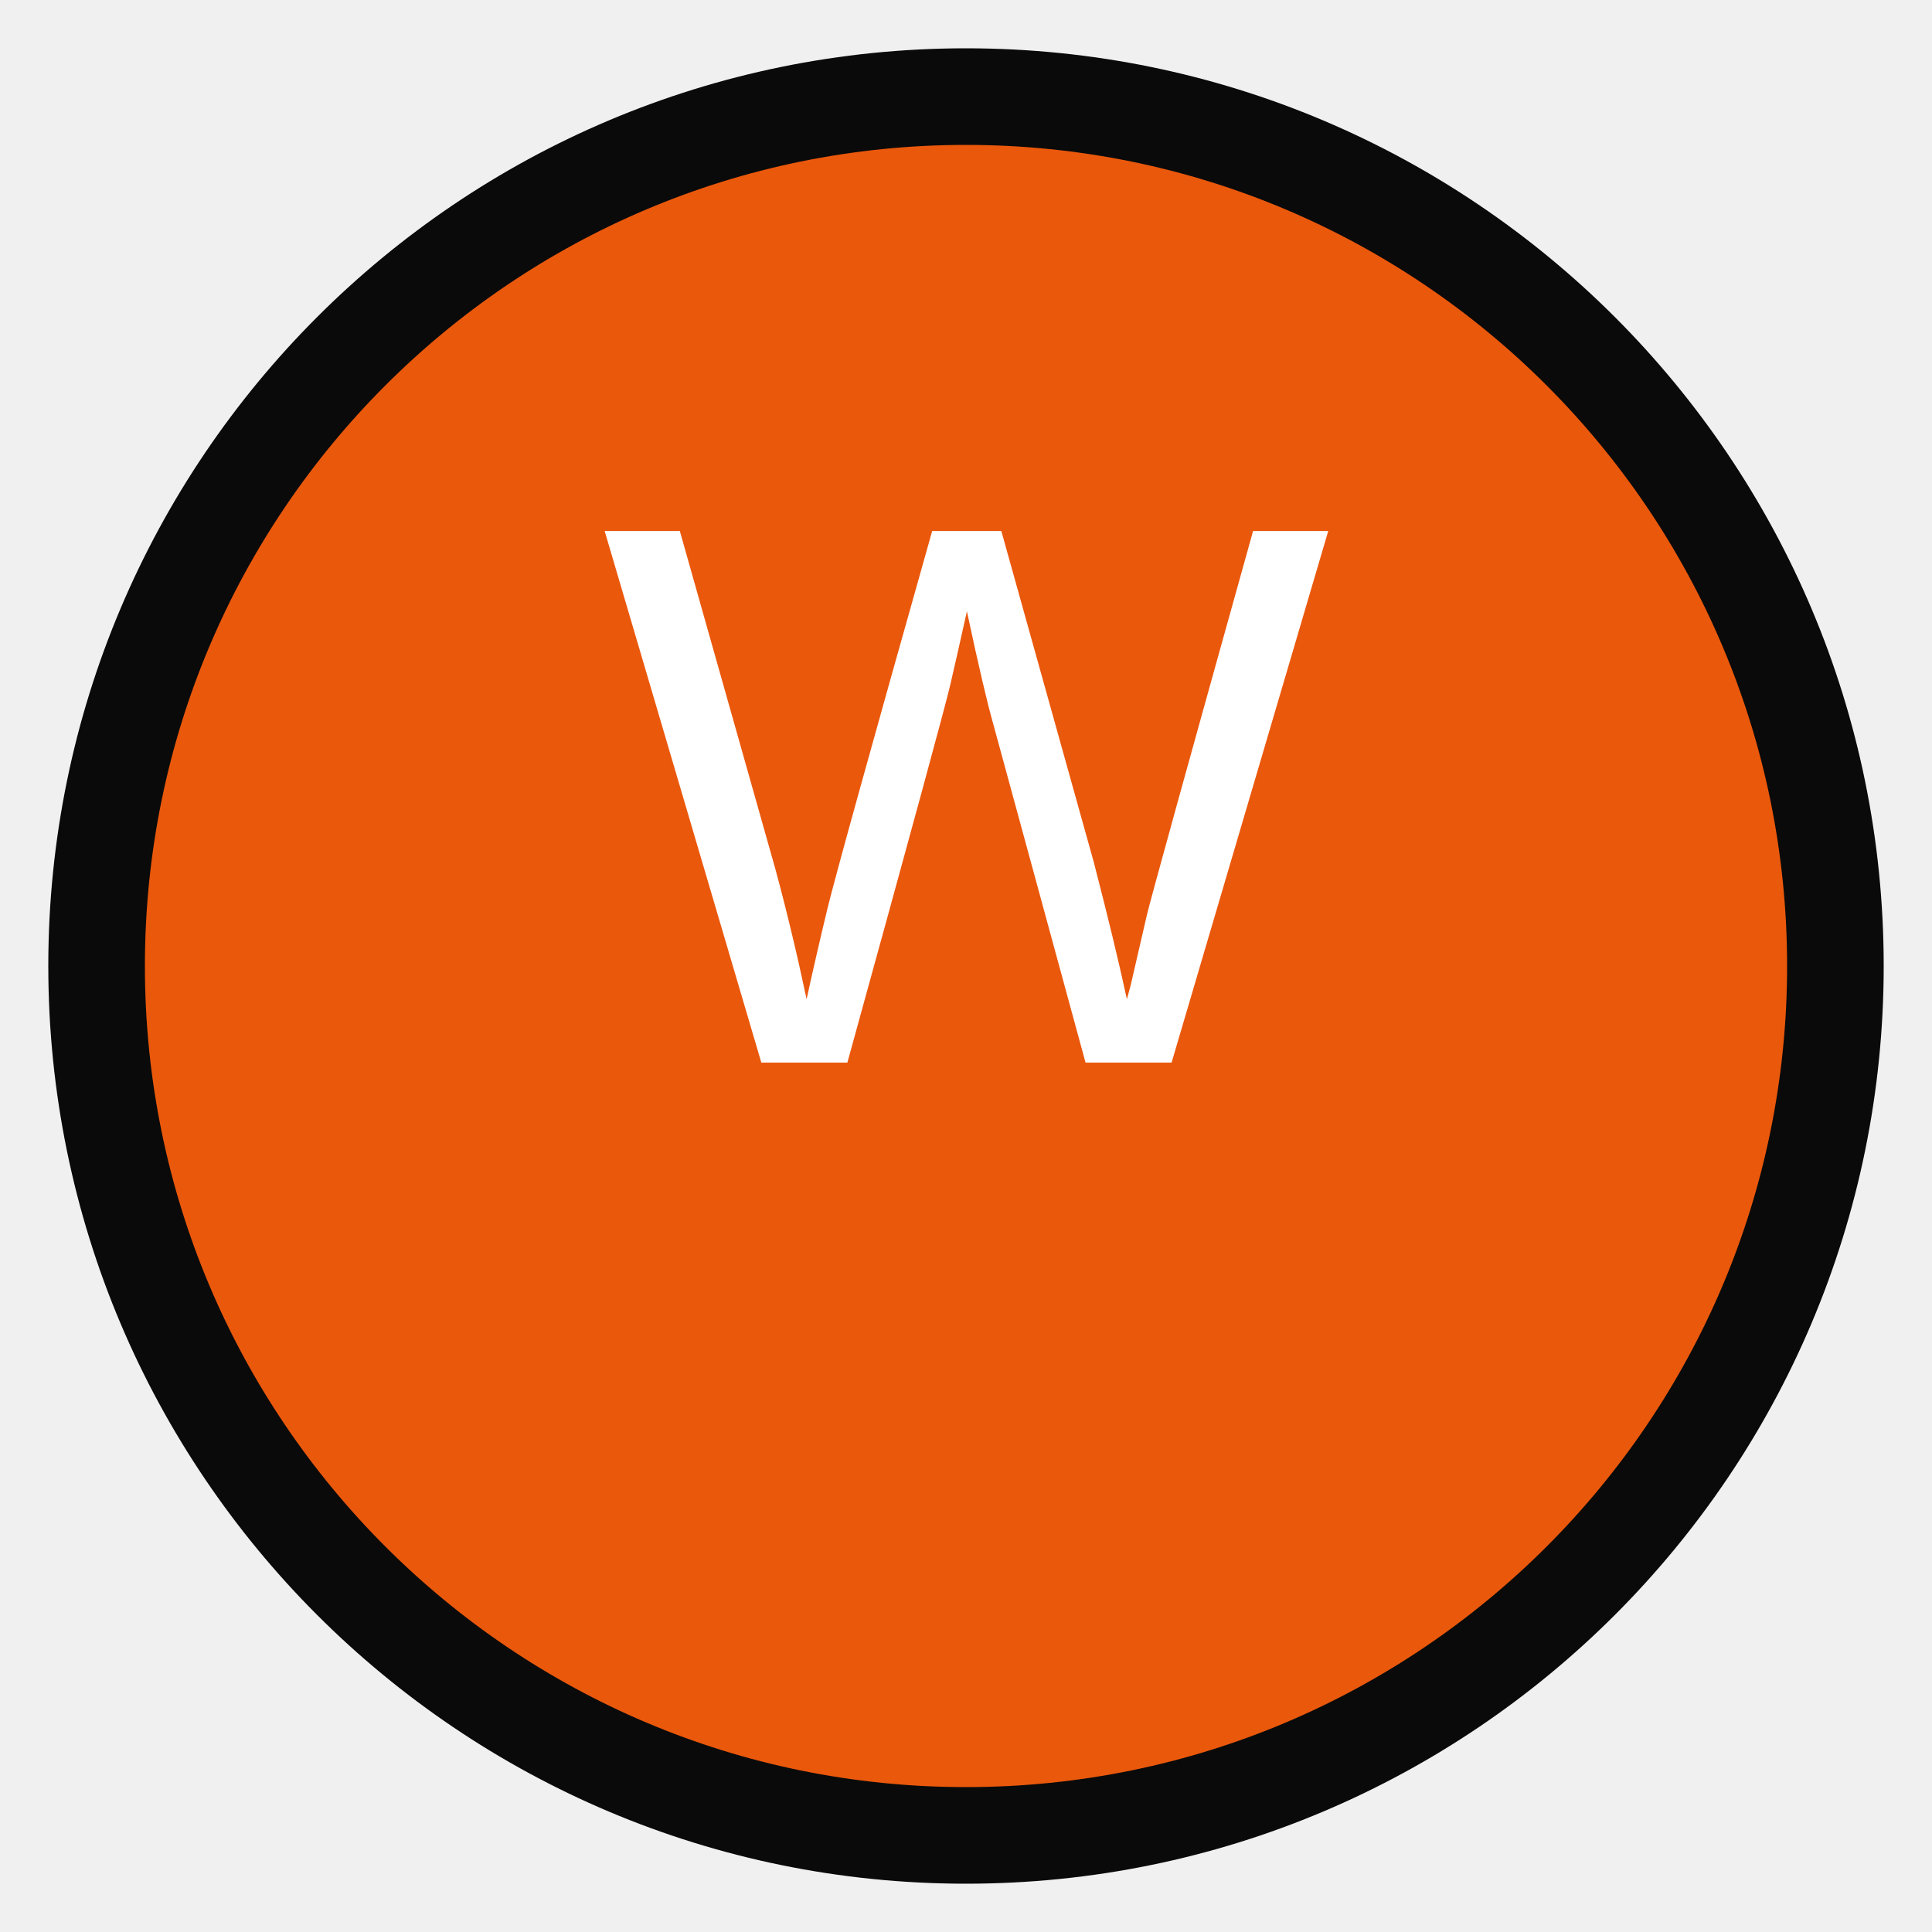
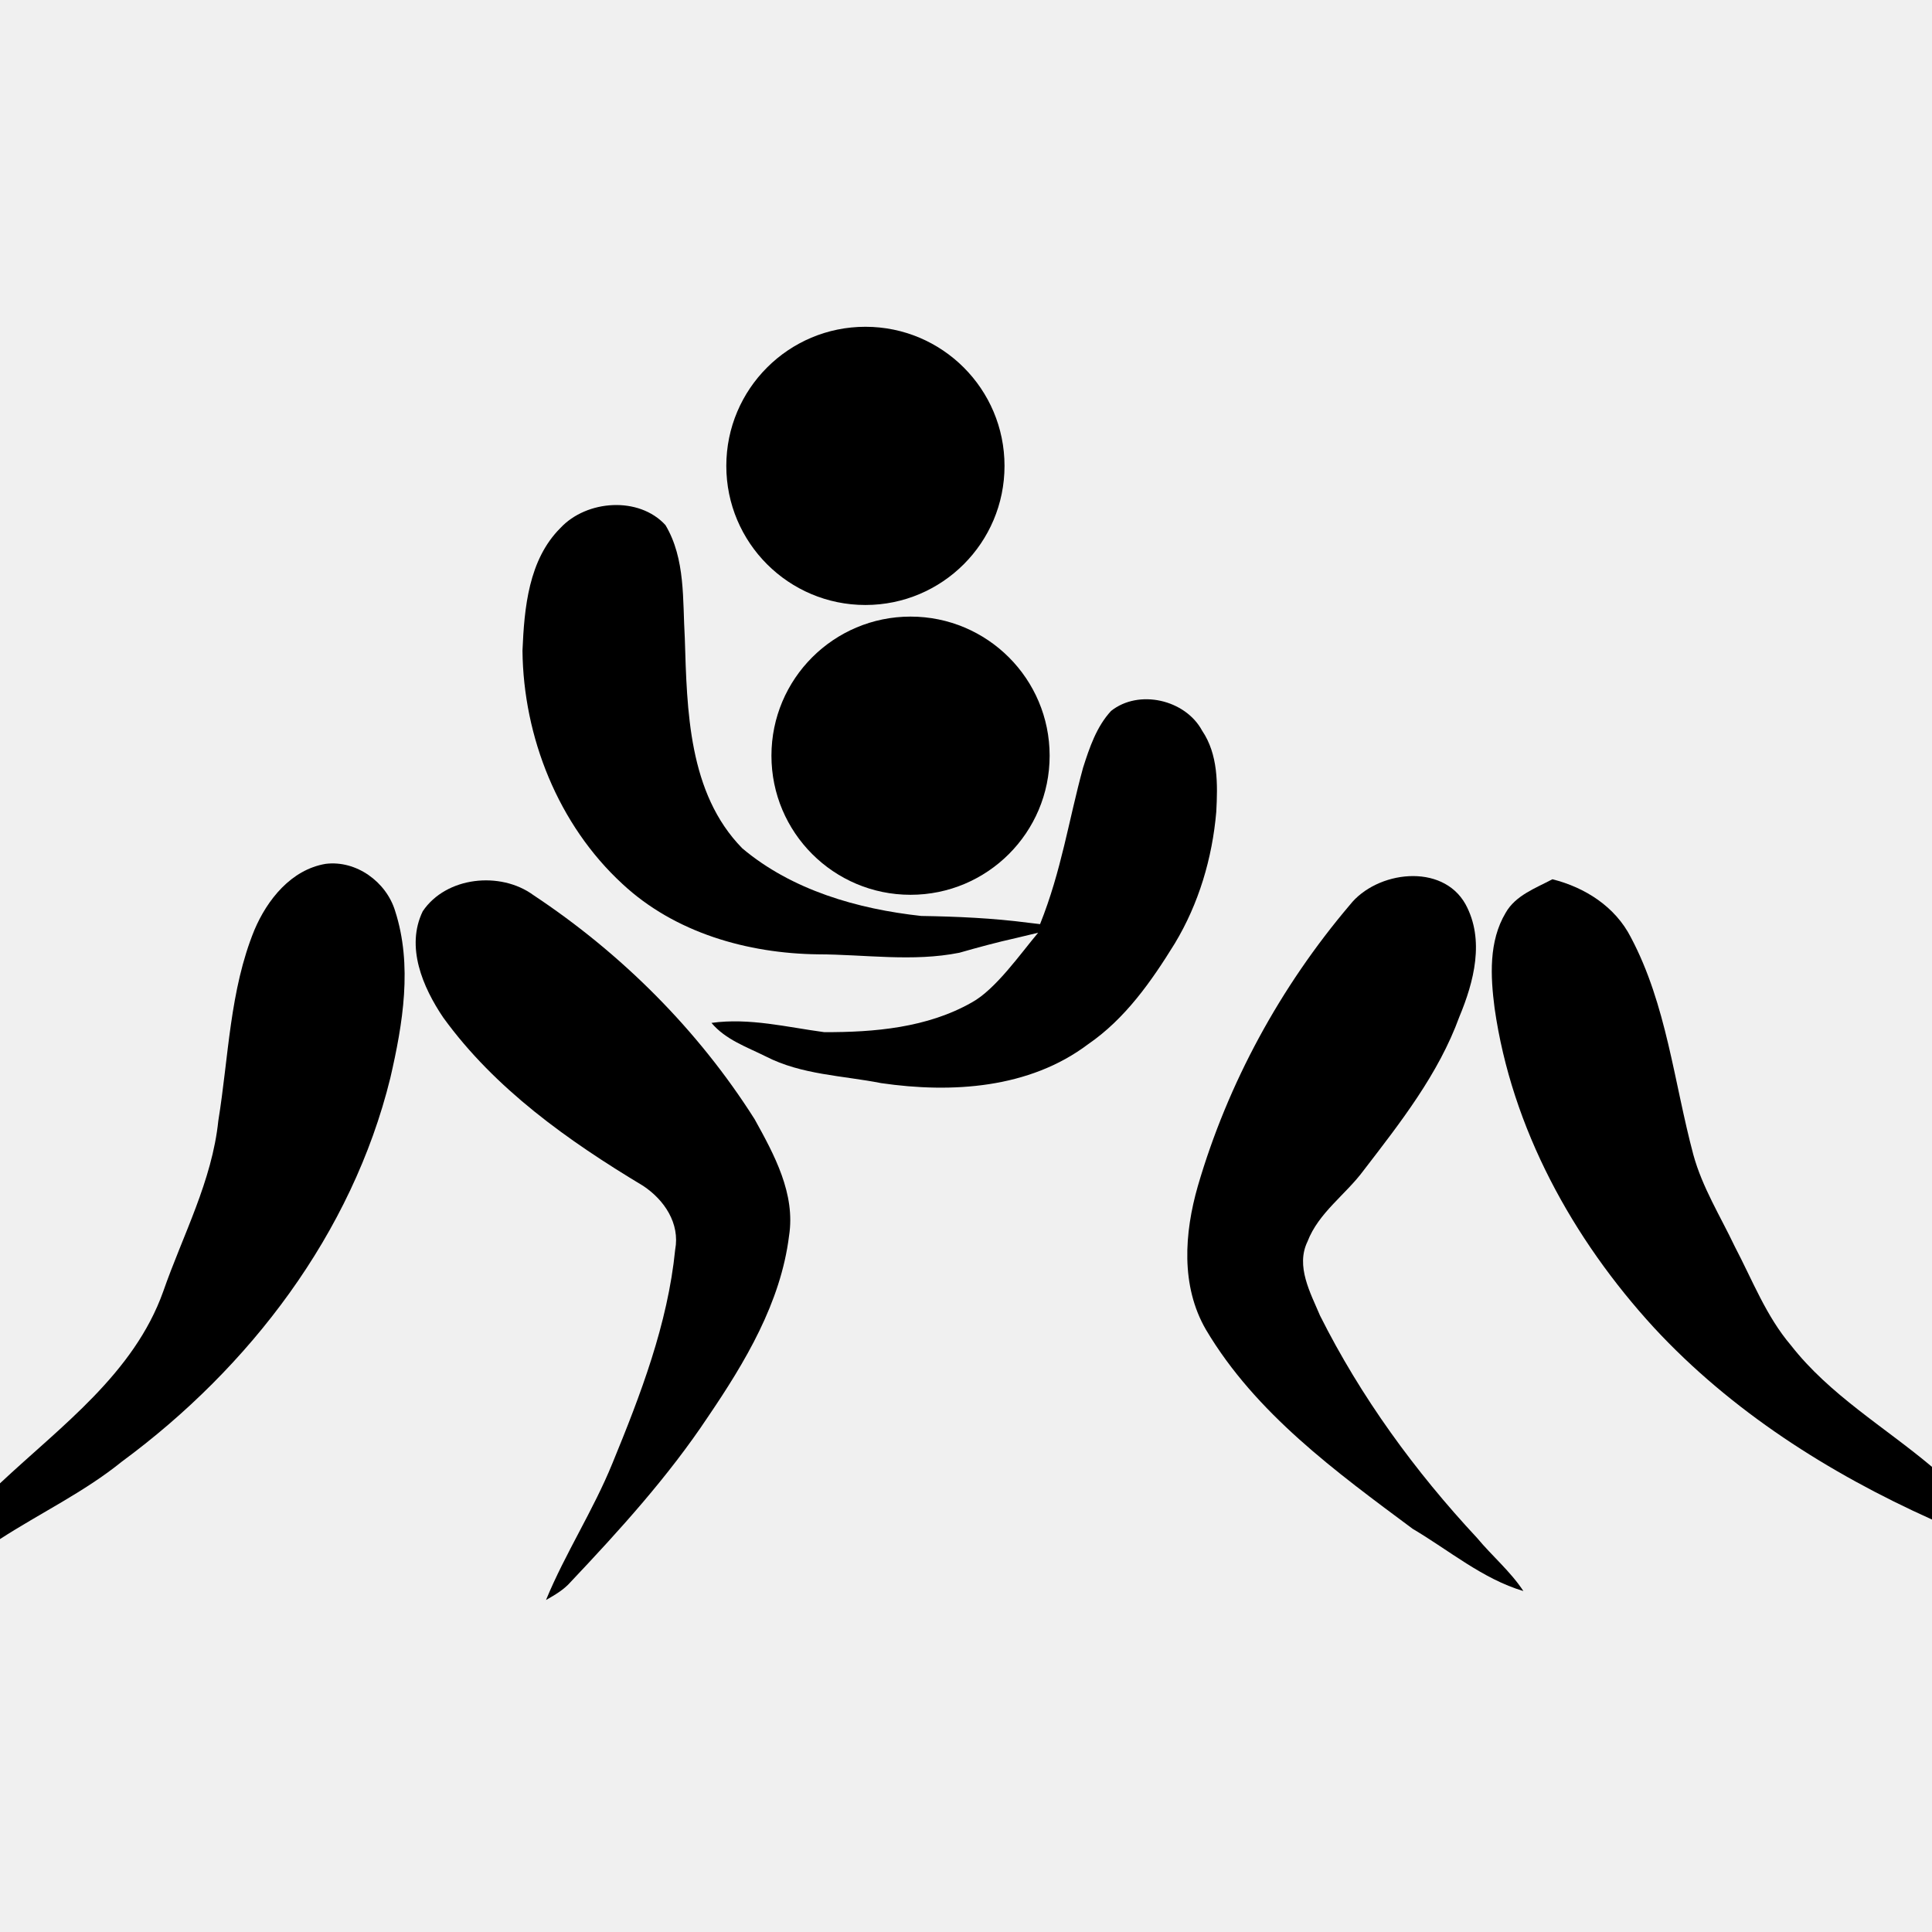
- <svg xmlns="http://www.w3.org/2000/svg" viewBox="0 0 100 100">
-   <circle cx="50" cy="50" r="45" fill="#ea580c" stroke="#0a0a0a" stroke-width="5" />
-   <text x="50" y="55" text-anchor="middle" fill="#ffffff" font-size="40" font-family="Arial">W</text>
+ <svg xmlns="http://www.w3.org/2000/svg" version="1.1" id="Layer_1" x="0px" y="0px" width="300px" height="300px" viewBox="0 0 300 300" enable-background="new 0 0 300 300" xml:space="preserve">
+   <path d="M186.656,113.442c-2.599-4.81-9.816-6.478-14.129-3.049c-2.26,2.441-3.353,5.699-4.346,8.81  c-2.253,8.23-3.348,15.964-6.681,24.297l-1.811-0.216c-5.52-0.72-11.082-0.967-16.641-1.054  c-9.888-1.082-20.063-3.998-27.792-10.507c-8.384-8.569-8.574-21.427-8.922-32.663c-0.351-5.878,0.133-12.279-3.005-17.528  c-4.125-4.503-12.228-3.91-16.292,0.438c-4.967,4.945-5.627,12.43-5.906,19.062c0.135,13.432,5.563,27.056,15.513,36.219  c8.136,7.588,19.432,10.801,30.365,10.936c7.316,0.019,14.712,1.2,21.962-0.246c2.915-0.832,5.838-1.627,8.801-2.285  c1.394-0.323,3.435-0.823,3.435-0.823c-2.676,3.159-6.595,8.807-10.327,10.836c-6.896,3.92-15.117,4.634-22.9,4.603  c-5.797-0.774-11.612-2.256-17.503-1.437c2.204,2.621,5.468,3.728,8.442,5.211c5.541,2.853,11.914,2.961,17.914,4.142  c10.938,1.588,22.991,0.852,32.124-6.04c5.762-3.953,9.832-9.764,13.451-15.626c3.736-6.185,5.836-13.274,6.453-20.452  C189.094,121.784,189.166,117.146,186.656,113.442z" />
+   <path d="M50.566,134.139c-5.344,0.898-9.063,5.546-11.064,10.278c-3.844,9.398-3.99,19.708-5.601,29.608  c-0.969,9.362-5.507,17.759-8.561,26.528c-4.544,12.722-15.863,20.892-25.341,29.78v8.656c6.276-4.06,13.086-7.303,18.922-12.029  c19.831-14.612,35.745-35.407,41.687-59.568c1.949-8.439,3.472-17.512,0.741-25.958C59.972,136.925,55.319,133.549,50.566,134.139z" />
+   <path d="M82.814,138.983c-5.108-3.734-13.542-2.87-17.171,2.518c-2.68,5.527,0.001,11.79,3.176,16.492  c8.028,11.097,19.44,19.168,31.04,26.141c3.277,2.169,5.753,5.822,4.982,9.918c-1.156,11.56-5.383,22.548-9.767,33.224  c-2.967,7.276-7.299,13.922-10.292,21.173c1.392-0.792,2.79-1.601,3.852-2.825c7.623-8.072,15.126-16.332,21.288-25.6  c5.773-8.496,11.313-17.746,12.601-28.122c1.026-6.527-2.296-12.604-5.345-18.11C108.388,159.912,96.491,148.051,82.814,138.983z" />
+   <path d="M204.966,204.271c-1.489-3.534-3.796-7.661-1.94-11.479c1.734-4.514,5.942-7.285,8.73-11.072  c5.702-7.417,11.614-14.937,14.848-23.825c2.274-5.454,3.97-11.946,0.965-17.477c-3.624-6.501-13.837-5.174-17.972,0.107  c-10.767,12.684-18.934,27.648-23.593,43.629c-2.094,7.287-2.689,15.523,1.256,22.318c7.706,13.001,20.199,22.068,32.109,30.93  c5.639,3.323,10.846,7.772,17.184,9.655c-2.019-3.06-4.86-5.437-7.19-8.241C219.73,228.483,211.3,216.917,204.966,204.271z" />
+   <path d="M278.108,208.916c-3.856-4.522-5.993-10.137-8.723-15.339c-2.236-4.702-5.045-9.189-6.436-14.245  c-3.021-11.303-4.16-23.328-9.716-33.796c-2.432-4.754-7.104-7.731-12.174-9.006c-2.607,1.387-5.723,2.496-7.258,5.204  c-2.65,4.438-2.361,9.866-1.723,14.803c2.66,18.67,12.115,35.854,24.764,49.636c11.997,12.952,27.139,22.575,43.158,29.78v-8.178  C292.638,221.576,284.104,216.596,278.108,208.916z" />
+   <circle cx="134.381" cy="72.342" r="21.6" />
+   <circle cx="141.388" cy="117.344" r="21.599" />
</svg>
